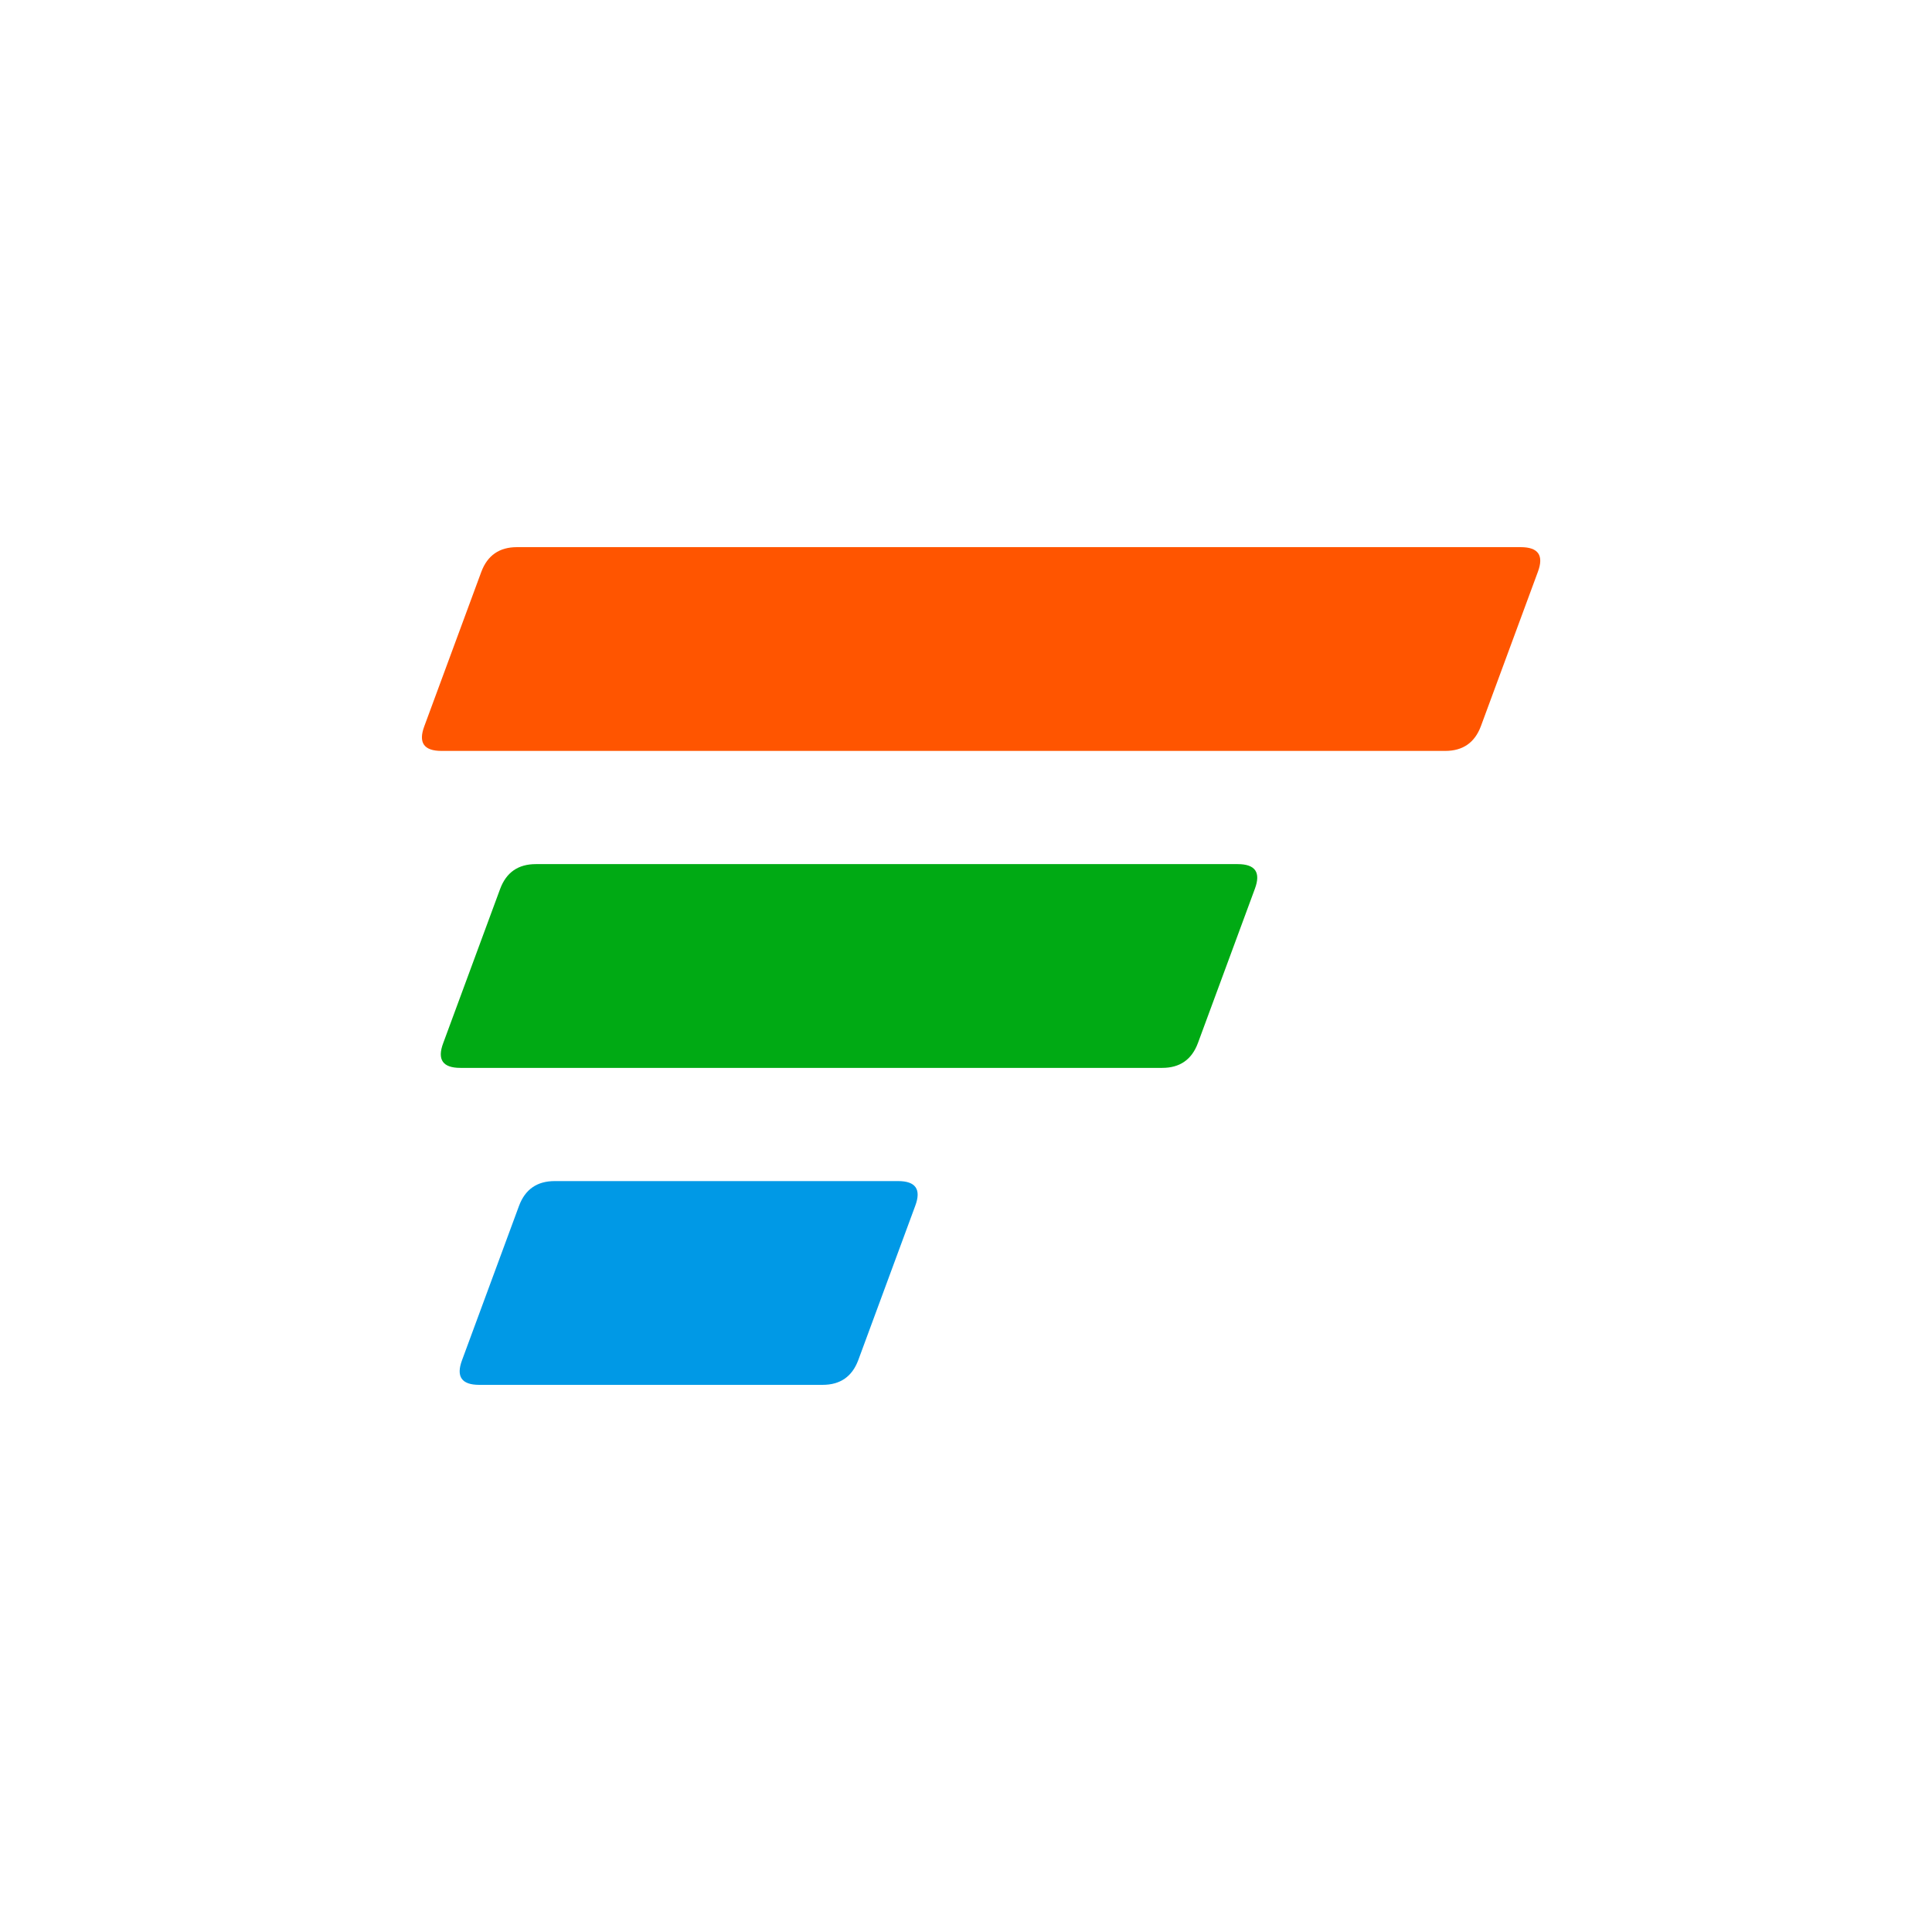
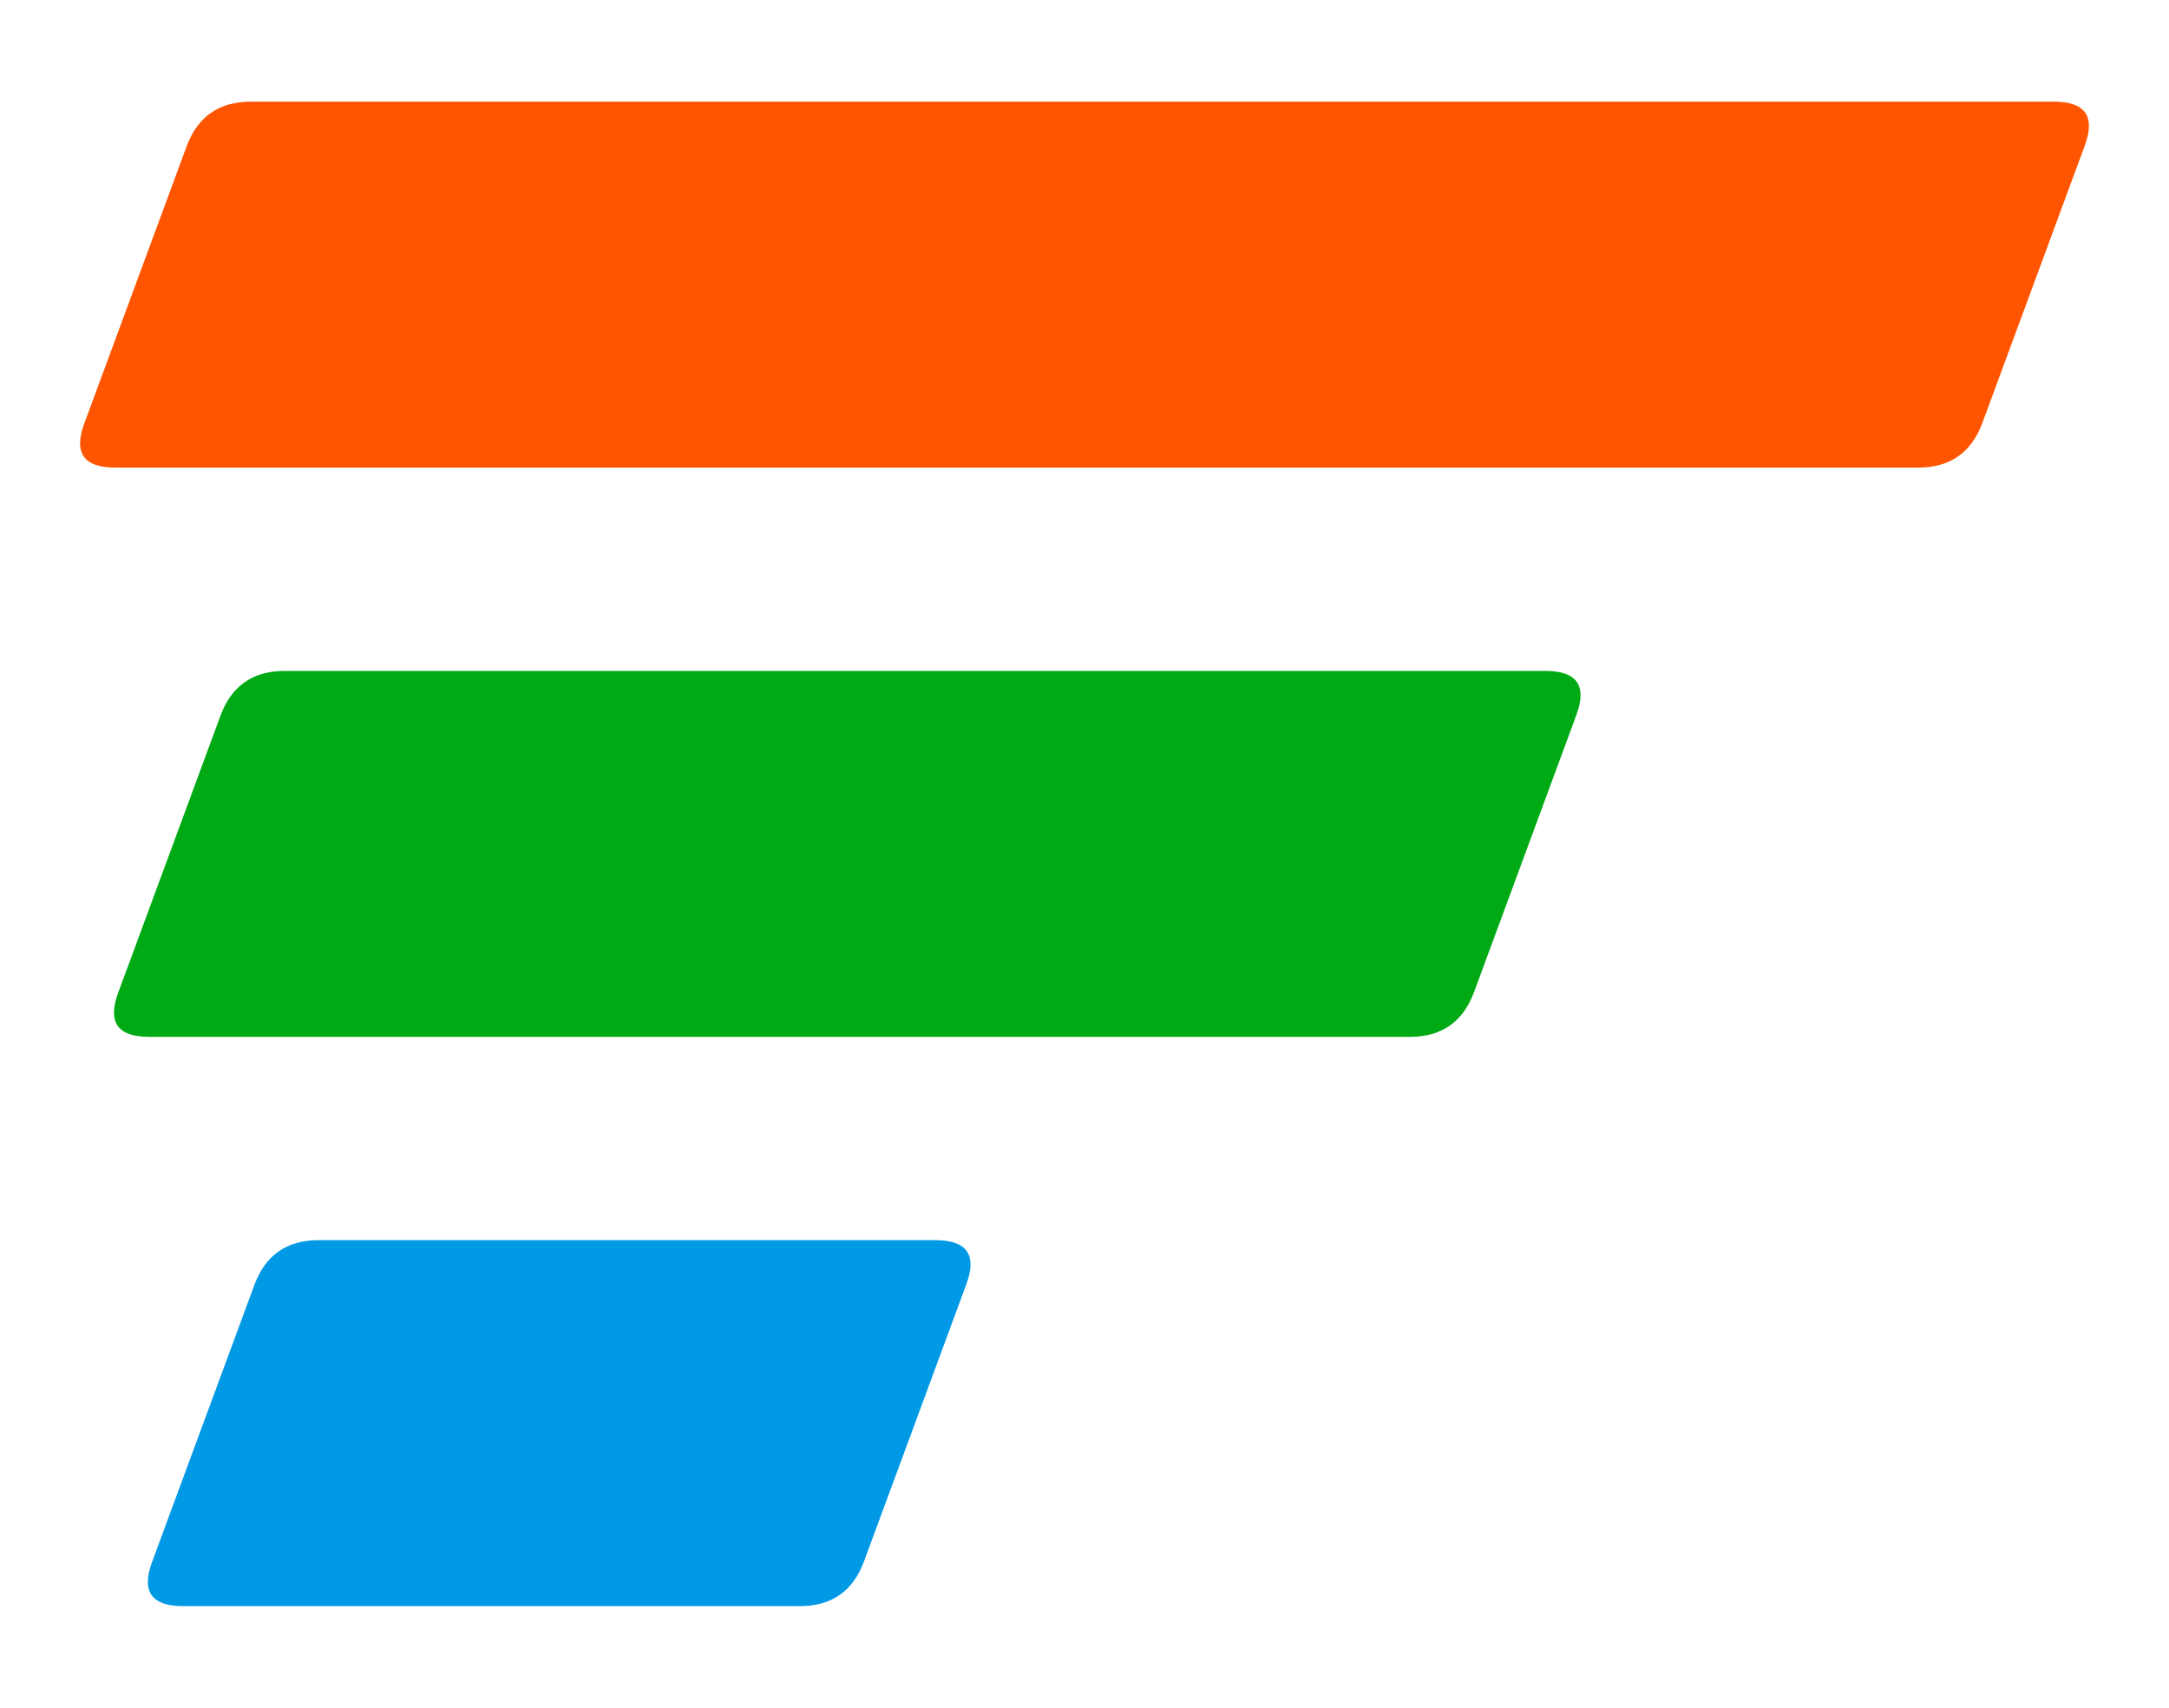
- <svg xmlns="http://www.w3.org/2000/svg" viewBox="0 0 1024 1024" width="1024" height="1024" fill="none">
+ <svg xmlns="http://www.w3.org/2000/svg" viewBox="200 260 640 504" width="640" height="504" fill="none">
  <path d="M 224.9 384.9 Q 220.0 398.0 234.0 398.0 L 766.0 398.0 Q 780.0 398.0 784.9 384.9 L 815.1 303.1 Q 820.0 290.0 806.0 290.0 L 274.0 290.0 Q 260.0 290.0 255.1 303.1 Z" fill="#FF5500" />
  <path d="M 234.9 552.9 Q 230.0 566.0 244.0 566.0 L 616.0 566.0 Q 630.0 566.0 634.9 552.9 L 665.1 471.1 Q 670.0 458.0 656.0 458.0 L 284.0 458.0 Q 270.0 458.0 265.1 471.1 Z" fill="#00AA14" />
  <path d="M 244.9 720.9 Q 240.0 734.0 254.0 734.0 L 436.0 734.0 Q 450.0 734.0 454.9 720.9 L 485.1 639.1 Q 490.0 626.0 476.0 626.0 L 294.0 626.0 Q 280.0 626.0 275.1 639.1 Z" fill="#0099E6" />
</svg>
